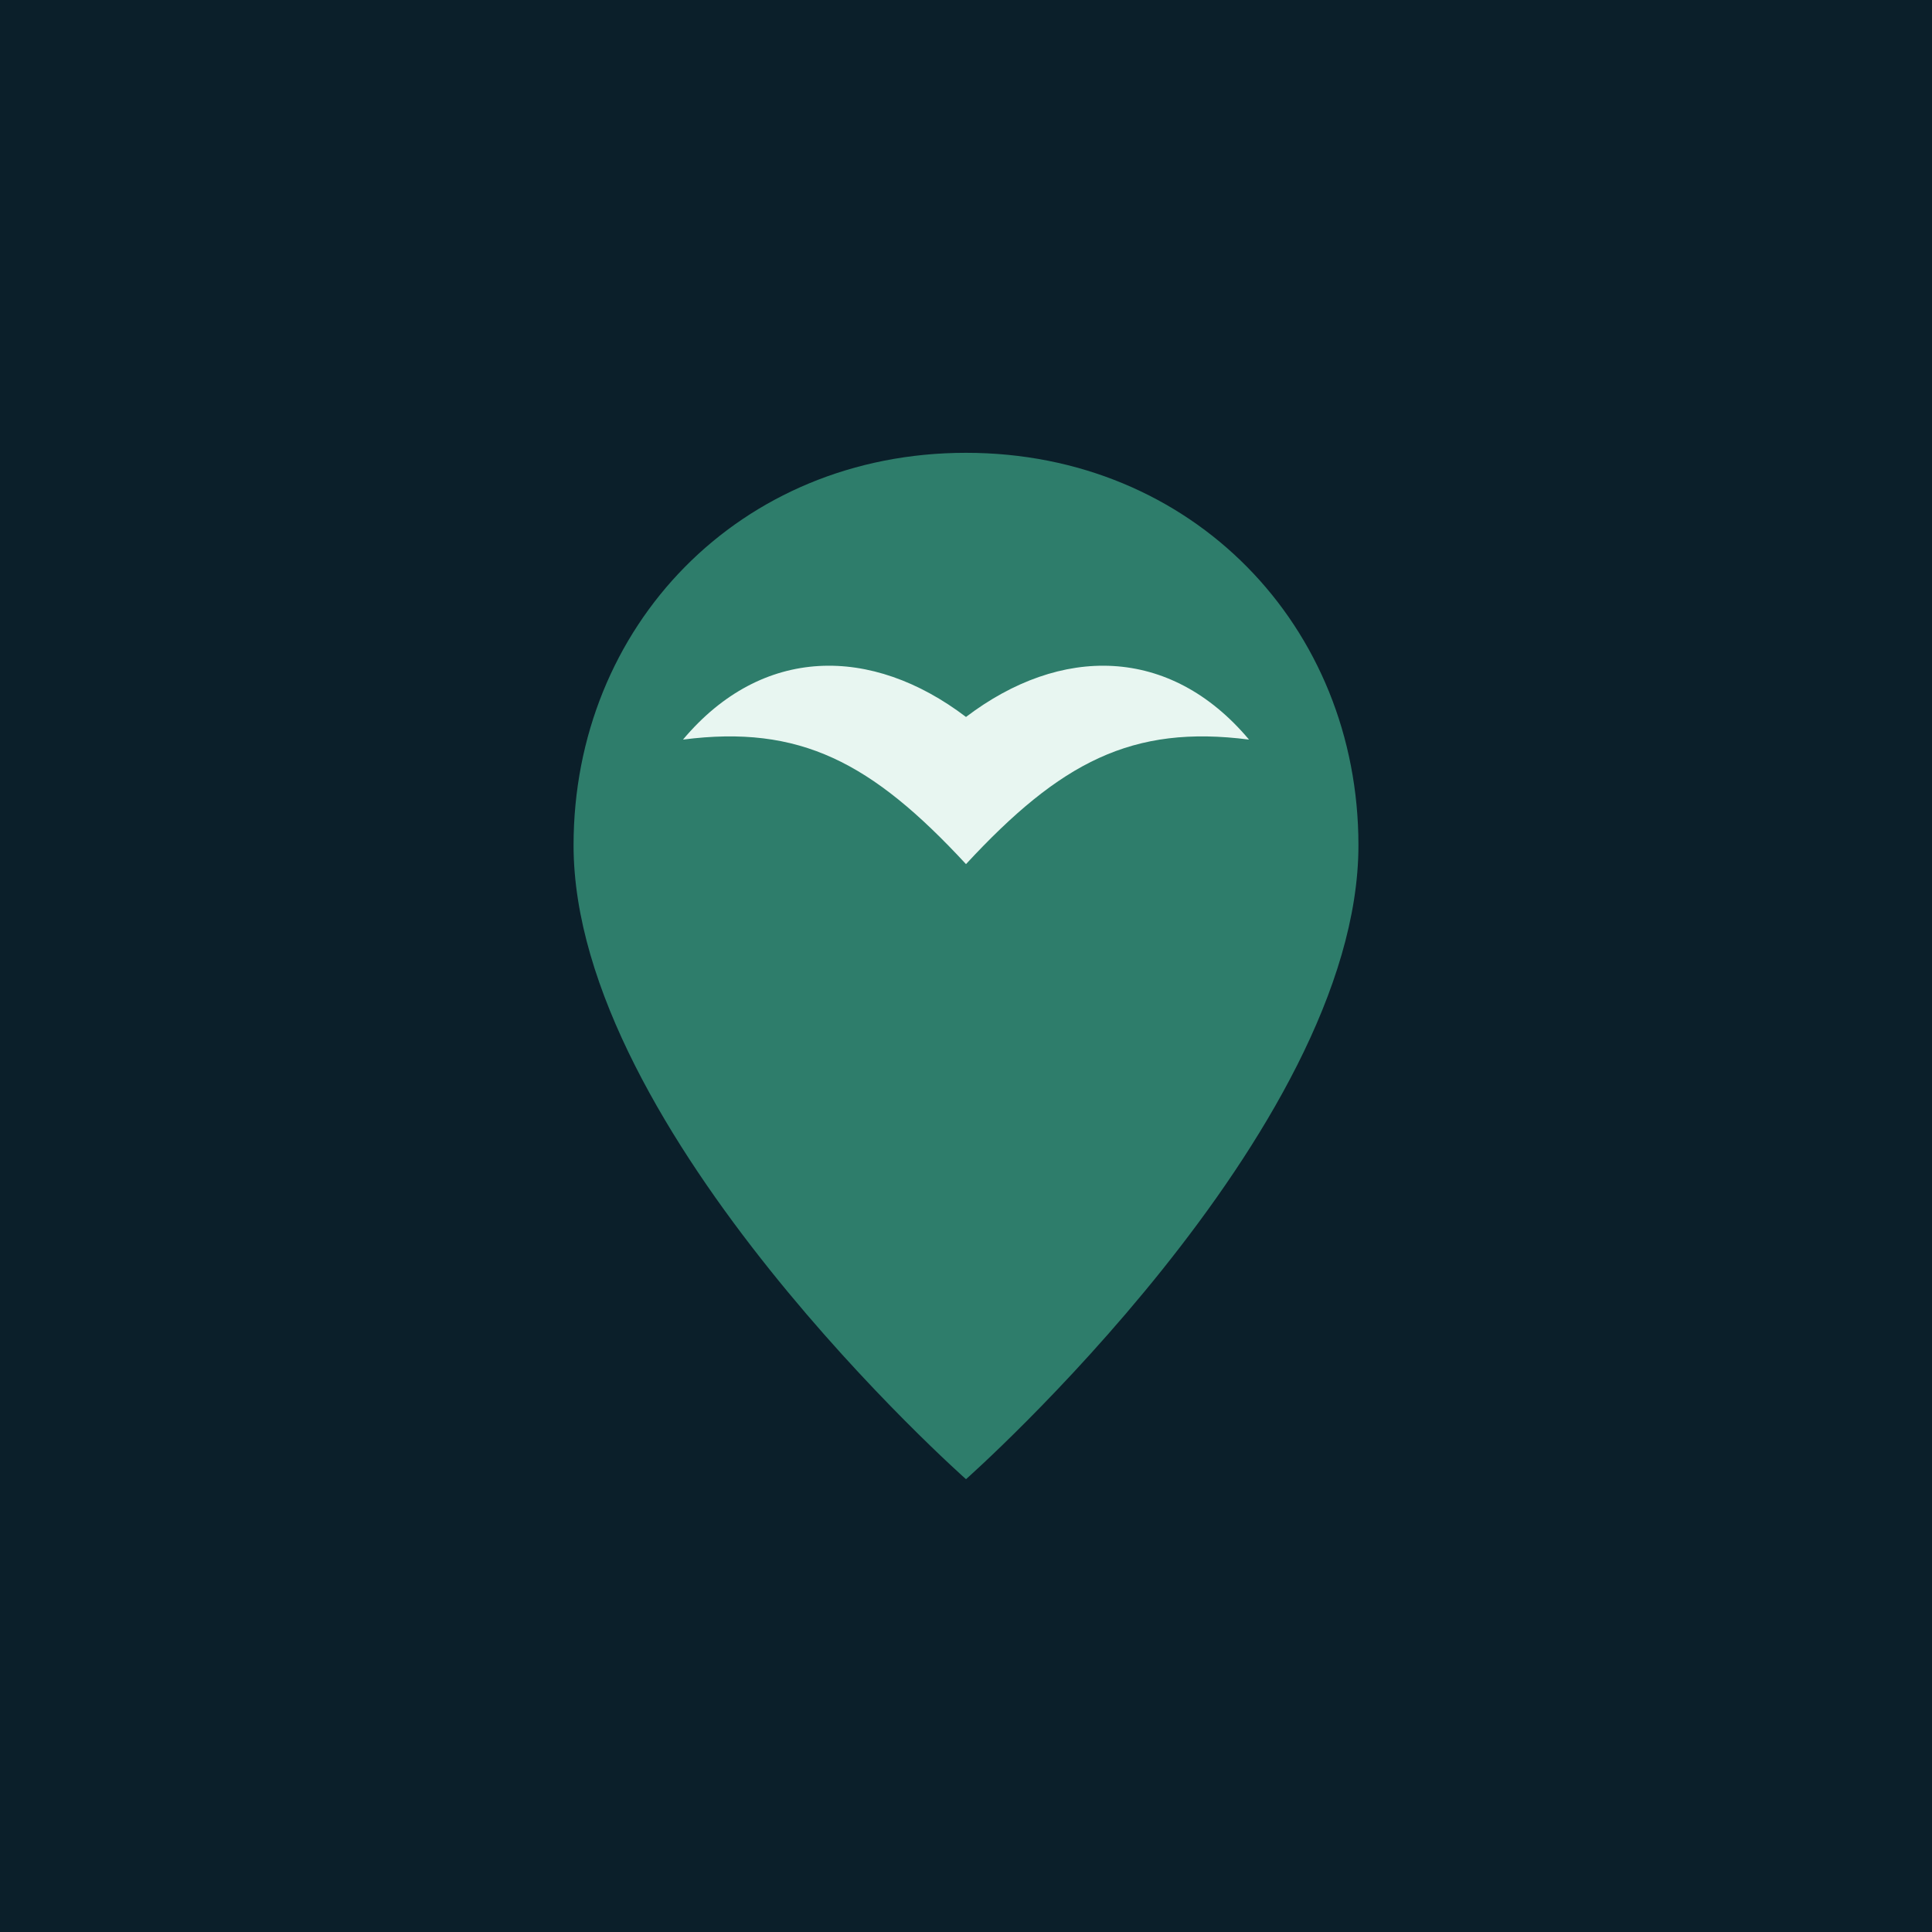
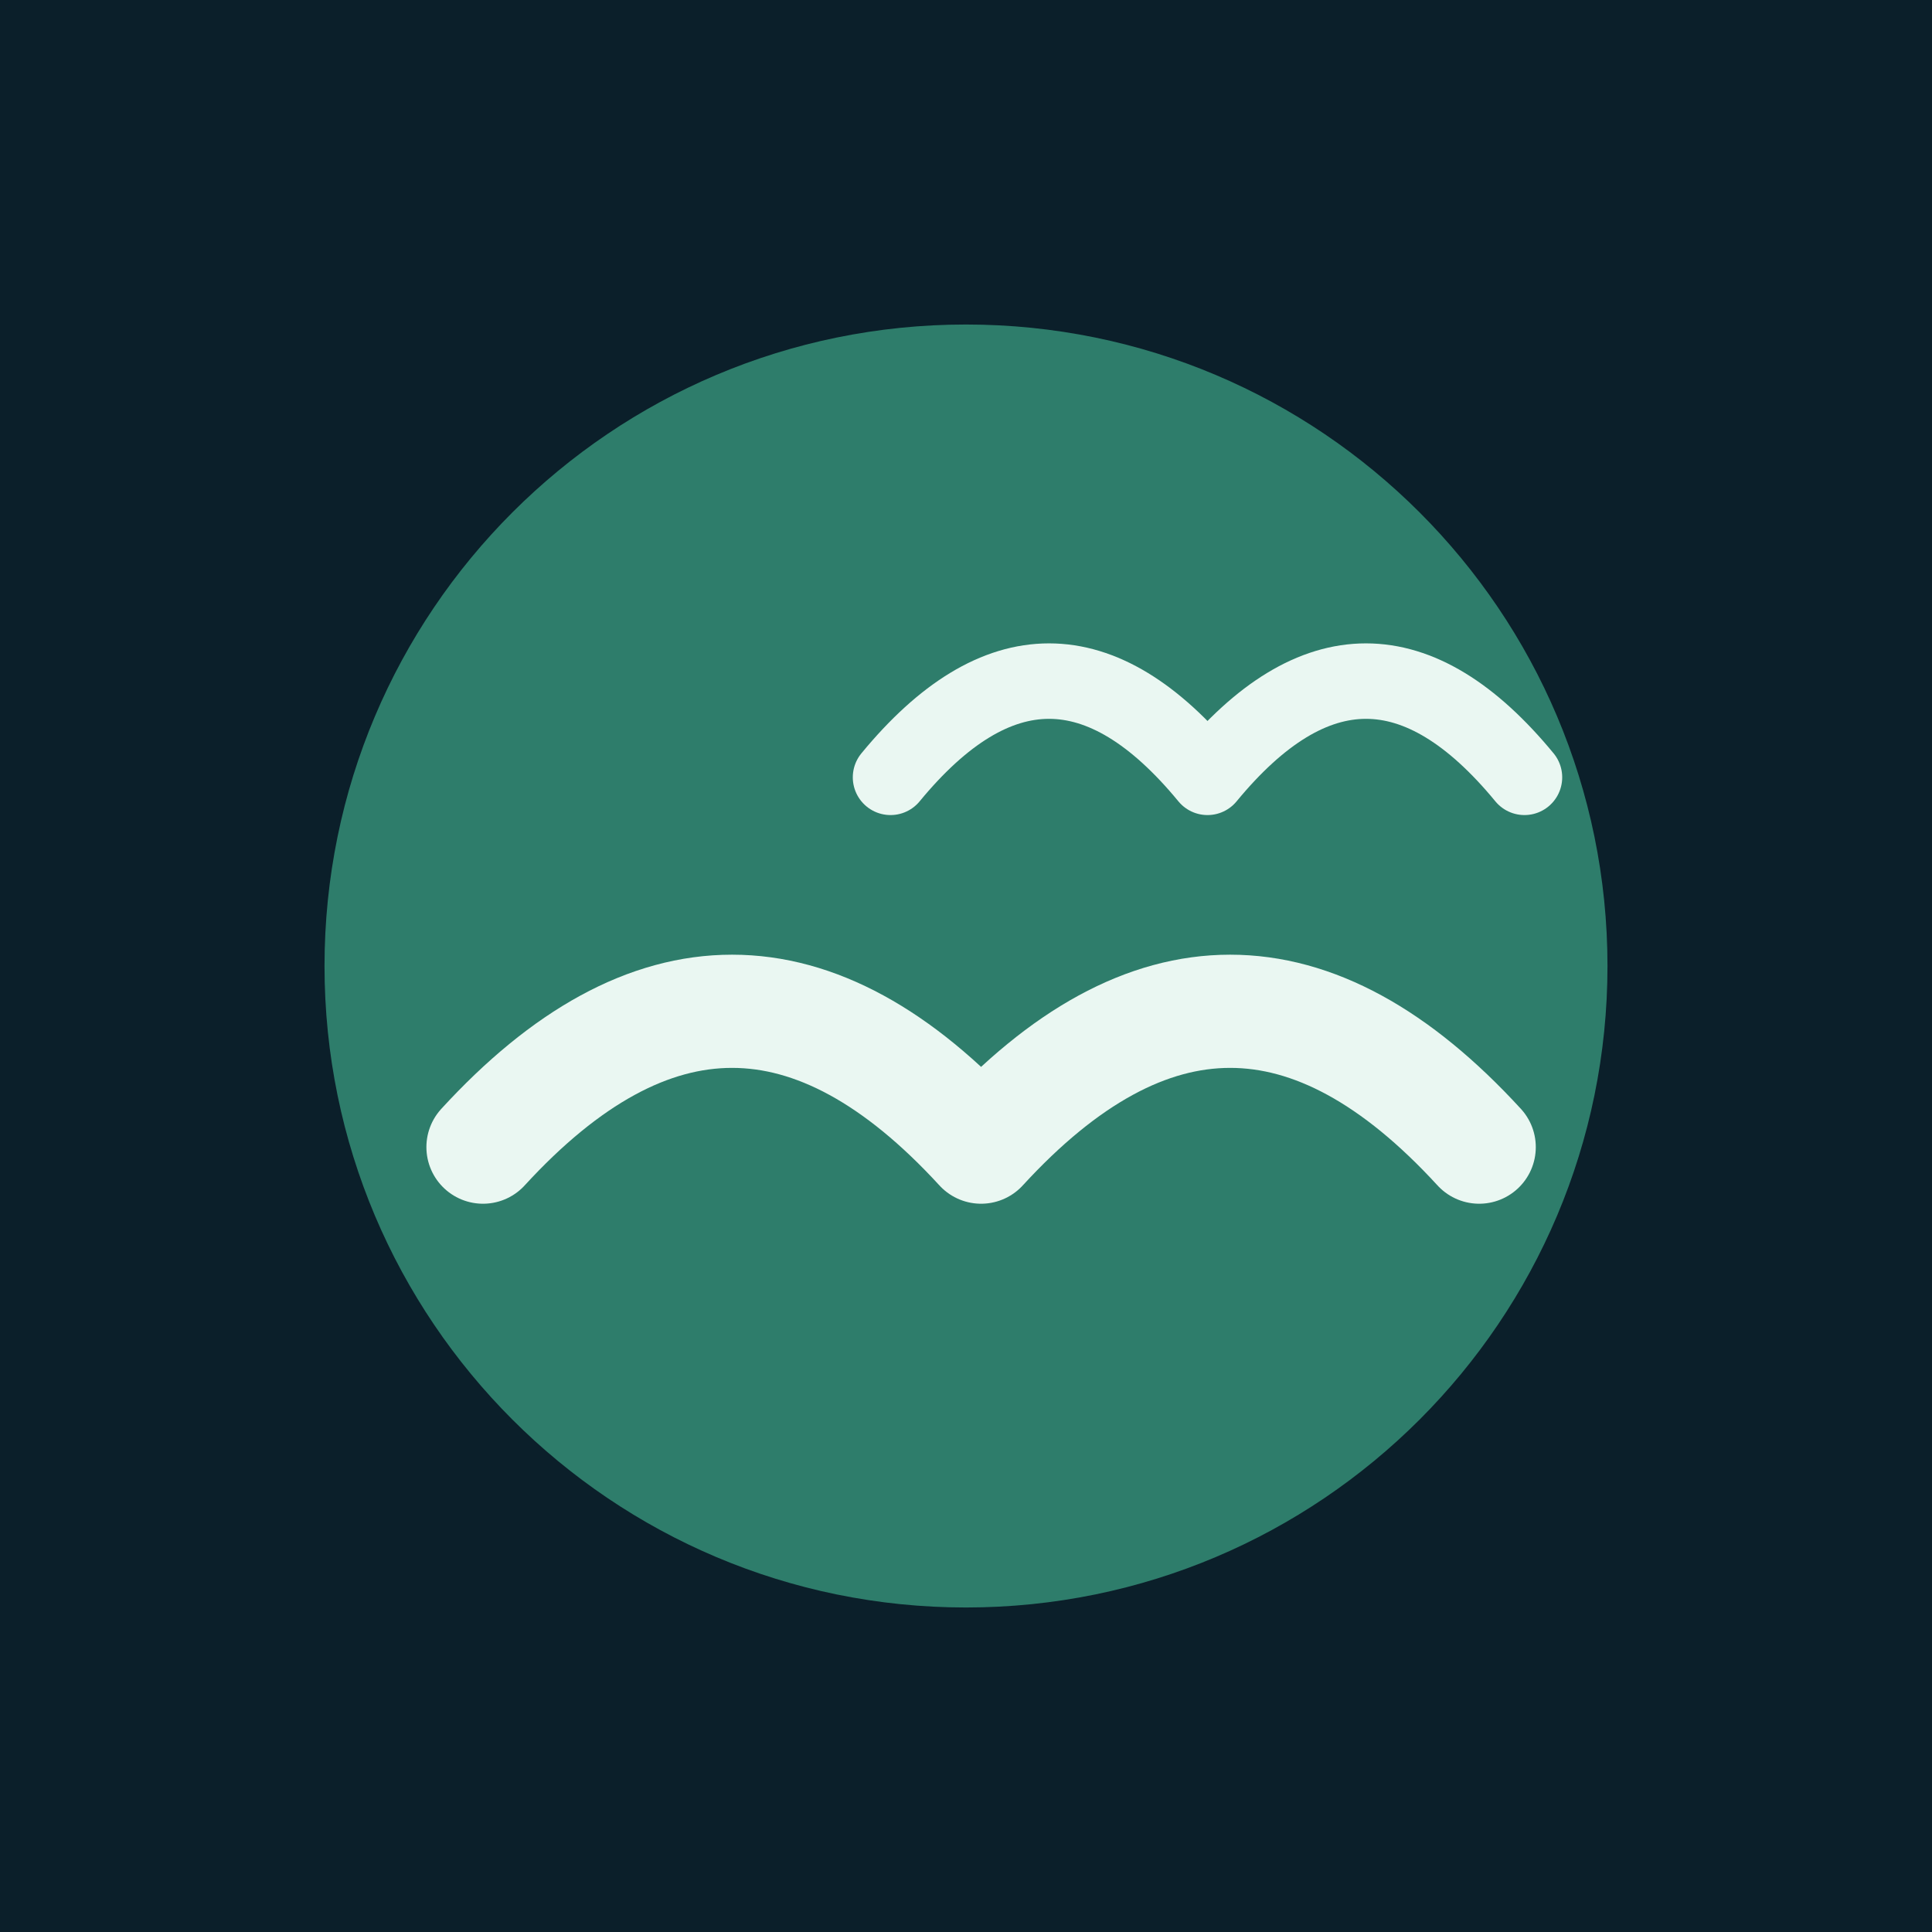
<svg xmlns="http://www.w3.org/2000/svg" viewBox="0 0 512 512">
  <rect width="512" height="512" fill="#0b1f2a" />
-   <path d="M256 120 C196 120 152 166 152 224 C152 300 256 392 256 392 C256 392 360 300 360 224 C360 166 316 120 256 120 Z" fill="#2e7d6b" />
-   <path d="M256 190 C231 171 202 171 181 196 C212 192 231 202 256 229 C281 202 300 192 331 196 C310 171 281 171 256 190 Z" fill="#e8f6f1" />
+   <circle cx="256" cy="256" r="170" fill="#2e7d6b" />
+   <g fill="none" stroke="#eaf7f2" stroke-linecap="round" stroke-linejoin="round">
+     <path stroke-width="30" d="M128 304 C172 256 216 256 260 304 C304 256 348 256 392 304" />
+     <path stroke-width="20" d="M236 206 C264 172 292 172 320 206 C348 172 376 172 404 206" />
+   </g>
</svg>
